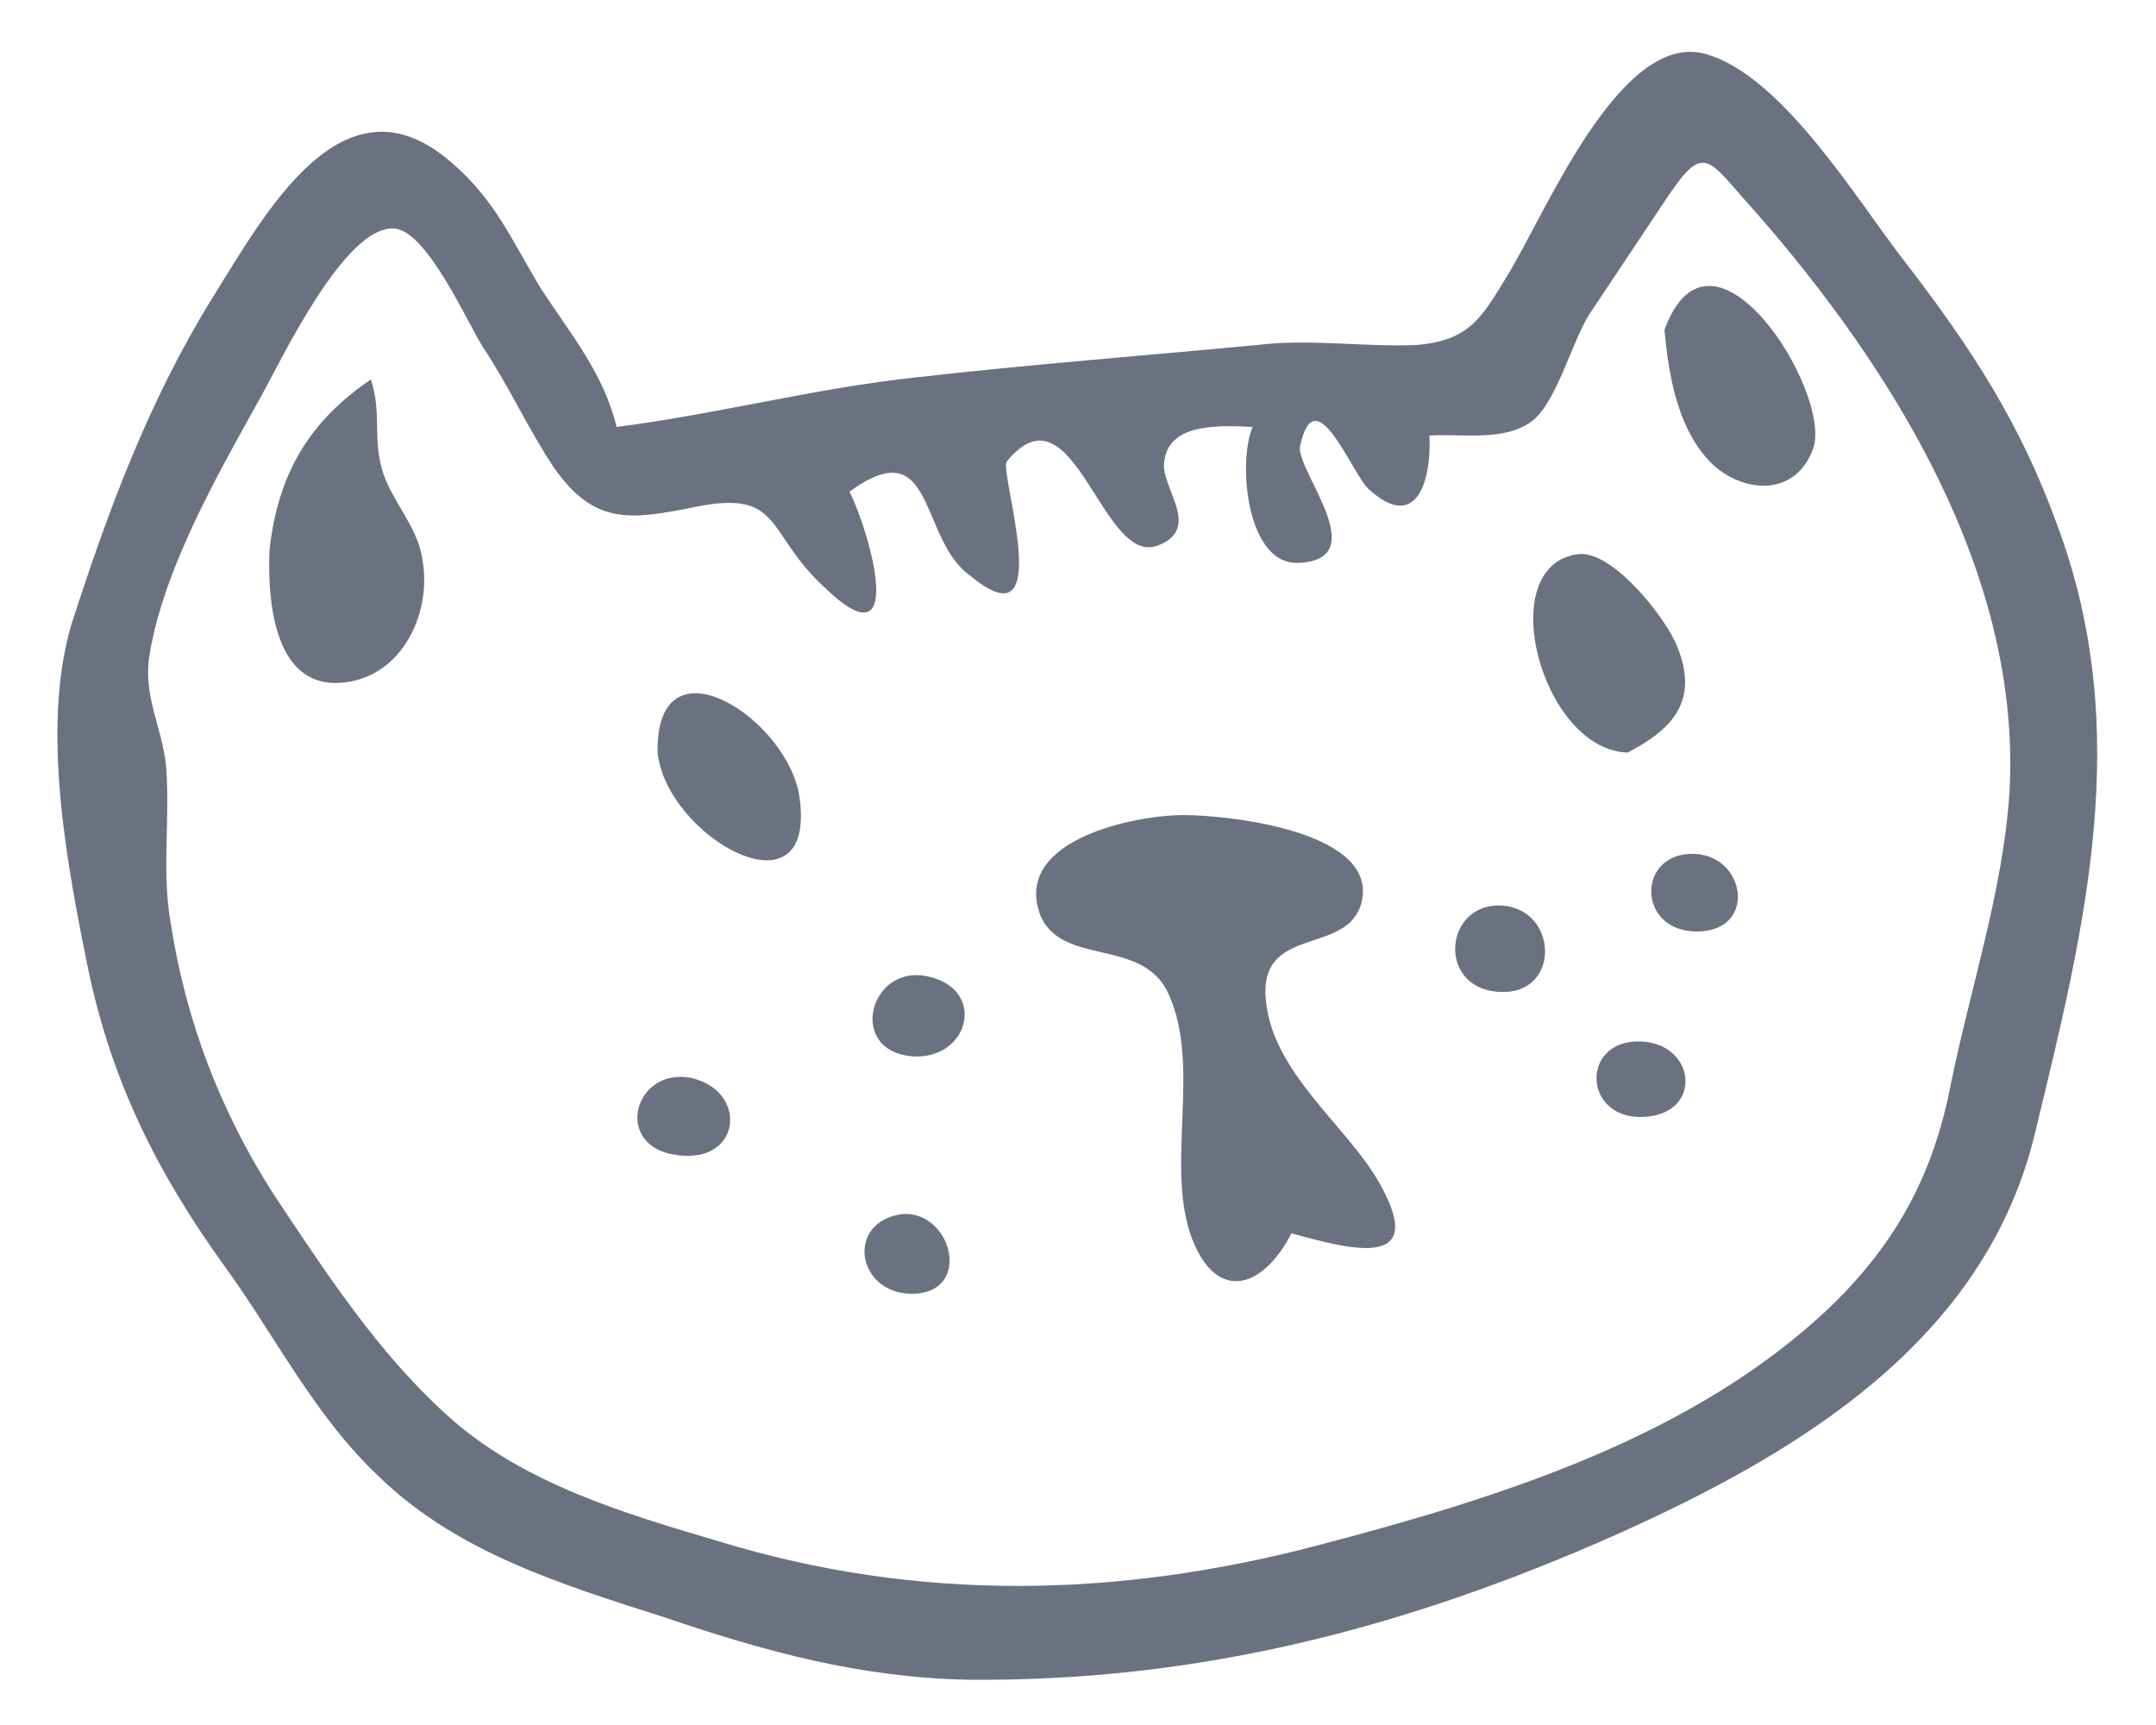
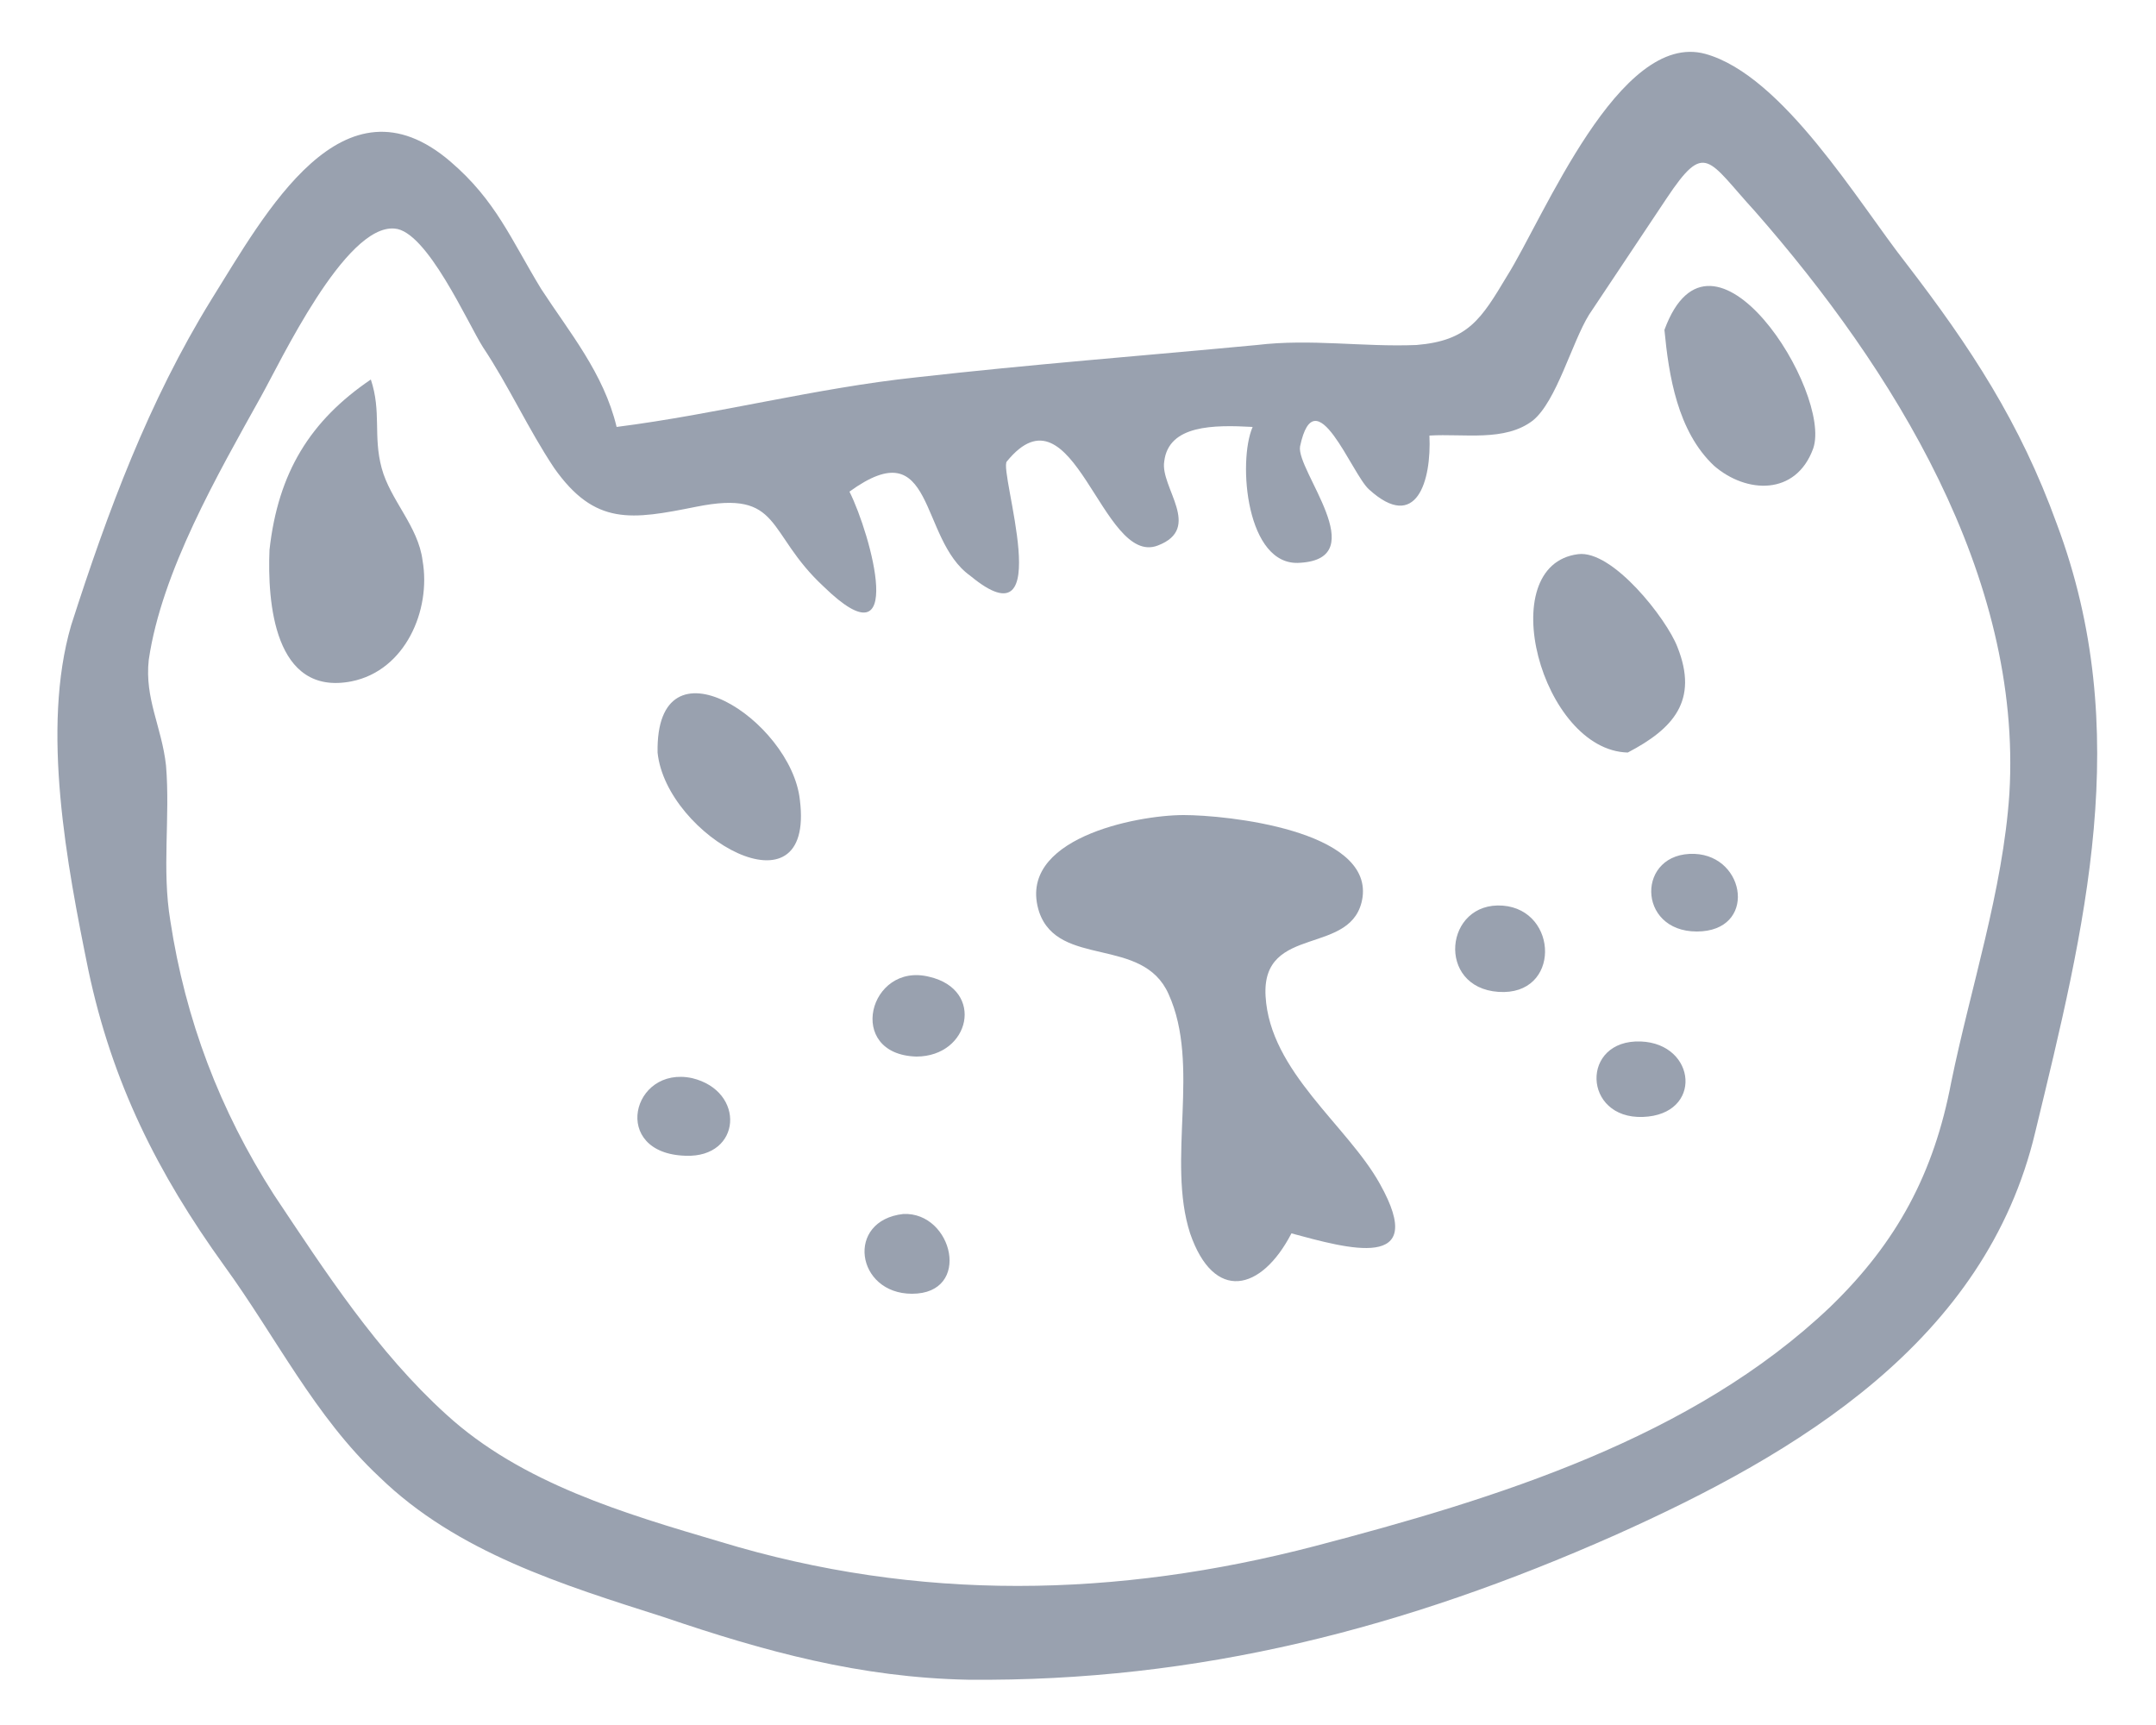
- <svg xmlns="http://www.w3.org/2000/svg" version="1.1" x="0px" y="0px" viewBox="0 10 100 80" style="enable-background:new 0 0 100 100;" fill="#6a7282" xml:space="preserve">
+ <svg xmlns="http://www.w3.org/2000/svg" version="1.1" x="0px" y="0px" viewBox="0 10 100 80" style="enable-background:new 0 0 100 100;" fill="#99a1af" xml:space="preserve">
  <g>
    <path d="M28.6,29.8c4.7-0.6,9.2-1.8,13.9-2.3c5.3-0.6,10.5-1,15.8-1.5c2.5-0.3,4.9,0.1,7.4,0c2.4-0.2,3-1.2,4.2-3.2   c1.7-2.7,5.2-11.4,9.2-10.3c3.6,1,7.1,6.9,9.3,9.7c3,3.9,5.3,7.4,7,12.1c3.6,9.6,1.3,18.7-1,28.2c-2.3,9.7-11,14.9-19.5,18.7   c-9.7,4.3-19.3,6.8-30,6.7c-5-0.1-9.4-1.3-14.1-2.9c-4.7-1.5-9.6-3-13.2-6.5c-3-2.8-4.8-6.5-7.2-9.8c-3.1-4.3-5.2-8.5-6.3-13.7   c-1-4.9-2.2-11.2-0.8-16C5,33.7,6.9,28.6,9.8,23.9c2.5-4,6.1-10.7,11.1-6.4c2.1,1.8,2.8,3.6,4.2,5.9C26.4,25.4,28,27.3,28.6,29.8z    M39.4,32.8c1,2,2.7,8.2-1.2,4.4c-2.7-2.5-1.9-4.5-5.9-3.7c-3,0.6-4.7,0.9-6.6-1.8c-1.2-1.8-2.1-3.8-3.3-5.6   c-0.7-1.1-2.6-5.4-4.1-5.5c-2.3-0.2-5.3,6.2-6.2,7.8c-2,3.6-4.6,8.1-5.2,12.2c-0.2,1.8,0.6,3.1,0.8,4.9c0.2,2.4-0.2,4.8,0.2,7.2   c0.7,4.6,2.3,8.8,4.8,12.7c2.4,3.6,4.8,7.3,8,10.2c3.5,3.2,8.3,4.6,12.7,5.9c9.2,2.8,18.4,2.6,27.6,0.2c8.4-2.2,17.5-5,23.9-11.1   c3.1-3,4.8-6.2,5.6-10.4c0.9-4.4,2.4-8.9,2.7-13.4c0.6-10.1-5.4-19.7-11.8-27c-2.2-2.4-2.3-3.3-4.1-0.6c-1.2,1.8-2.4,3.6-3.6,5.4   c-0.8,1.3-1.5,4-2.6,4.9c-1.3,1-3.2,0.6-4.8,0.7c0.1,2.1-0.6,4.5-2.8,2.5c-0.8-0.7-2.5-5.3-3.2-2c-0.2,1.1,3.4,5.2,0,5.4   c-2.5,0.2-2.9-4.7-2.2-6.3c-1.8-0.1-3.9-0.1-4.1,1.6c-0.2,1.2,1.8,3.1-0.3,3.9c-2.6,1-3.9-7.7-7-3.9c-0.4,0.4,2.4,8.7-1.7,5.3   C42.6,35,43.4,29.9,39.4,32.8z" />
    <path d="M59.9,67.2c-1.4,2.7-3.6,3.2-4.7,0c-1.1-3.4,0.5-7.8-1-11.1c-1.2-2.7-5.1-1.2-6-3.8c-1.1-3.4,4.5-4.5,6.7-4.5   c2,0,8.7,0.7,8.3,3.8c-0.4,2.8-4.7,1.2-4.5,4.6c0.2,3.5,3.8,6,5.3,8.7C66.3,69,62.5,67.9,59.9,67.2z" />
    <path d="M17.2,27.6c0.5,1.5,0.1,2.6,0.5,4.1c0.4,1.5,1.7,2.7,1.9,4.3c0.4,2.3-0.8,5.1-3.3,5.6c-3.6,0.7-3.9-3.7-3.8-6.1   C12.9,31.9,14.4,29.5,17.2,27.6z" />
    <path d="M75.5,44.9c-4-0.1-6.3-8.7-2.3-9.2c1.6-0.2,4.1,3,4.6,4.3C78.8,42.5,77.6,43.8,75.5,44.9z" />
    <path d="M77.2,25.3c2.2-6,7.8,2.9,6.9,5.5c-0.8,2.2-3.1,2.1-4.6,0.8C77.8,30,77.4,27.4,77.2,25.3z" />
    <path d="M30.5,44.9c-0.1-5.6,6.2-1.5,6.6,2.2C37.8,52.7,30.9,48.8,30.5,44.9z" />
    <path d="M69.5,56c-2.9-0.2-2.5-4.2,0.2-4C72.3,52.2,72.4,56.2,69.5,56z" />
    <path d="M42.5,59c-3.3-0.1-2.2-4.4,0.6-3.7C45.7,55.9,45,59,42.5,59z" />
    <path d="M78.7,53.2c-2.8,0-2.8-3.7-0.1-3.6C81,49.7,81.5,53.2,78.7,53.2z" />
    <path d="M31.8,63.6c-3.5-0.1-2.5-4.2,0.3-3.6C34.6,60.6,34.4,63.7,31.8,63.6z" />
    <path d="M76.2,61.8c-2.8,0.1-2.9-3.6-0.1-3.5C78.7,58.4,79,61.7,76.2,61.8z" />
    <path d="M42.3,70c-2.6,0-3.1-3.4-0.4-3.7C44.2,66.2,45.1,70,42.3,70z" />
  </g>
  <text x="0" y="115" fill="#000000" font-size="5px" font-weight="bold" font-family="'Helvetica Neue', Helvetica, Arial-Unicode, Arial, Sans-serif">Created by Lauren Manninen</text>
  <text x="0" y="120" fill="#000000" font-size="5px" font-weight="bold" font-family="'Helvetica Neue', Helvetica, Arial-Unicode, Arial, Sans-serif">from the Noun Project</text>
</svg>
